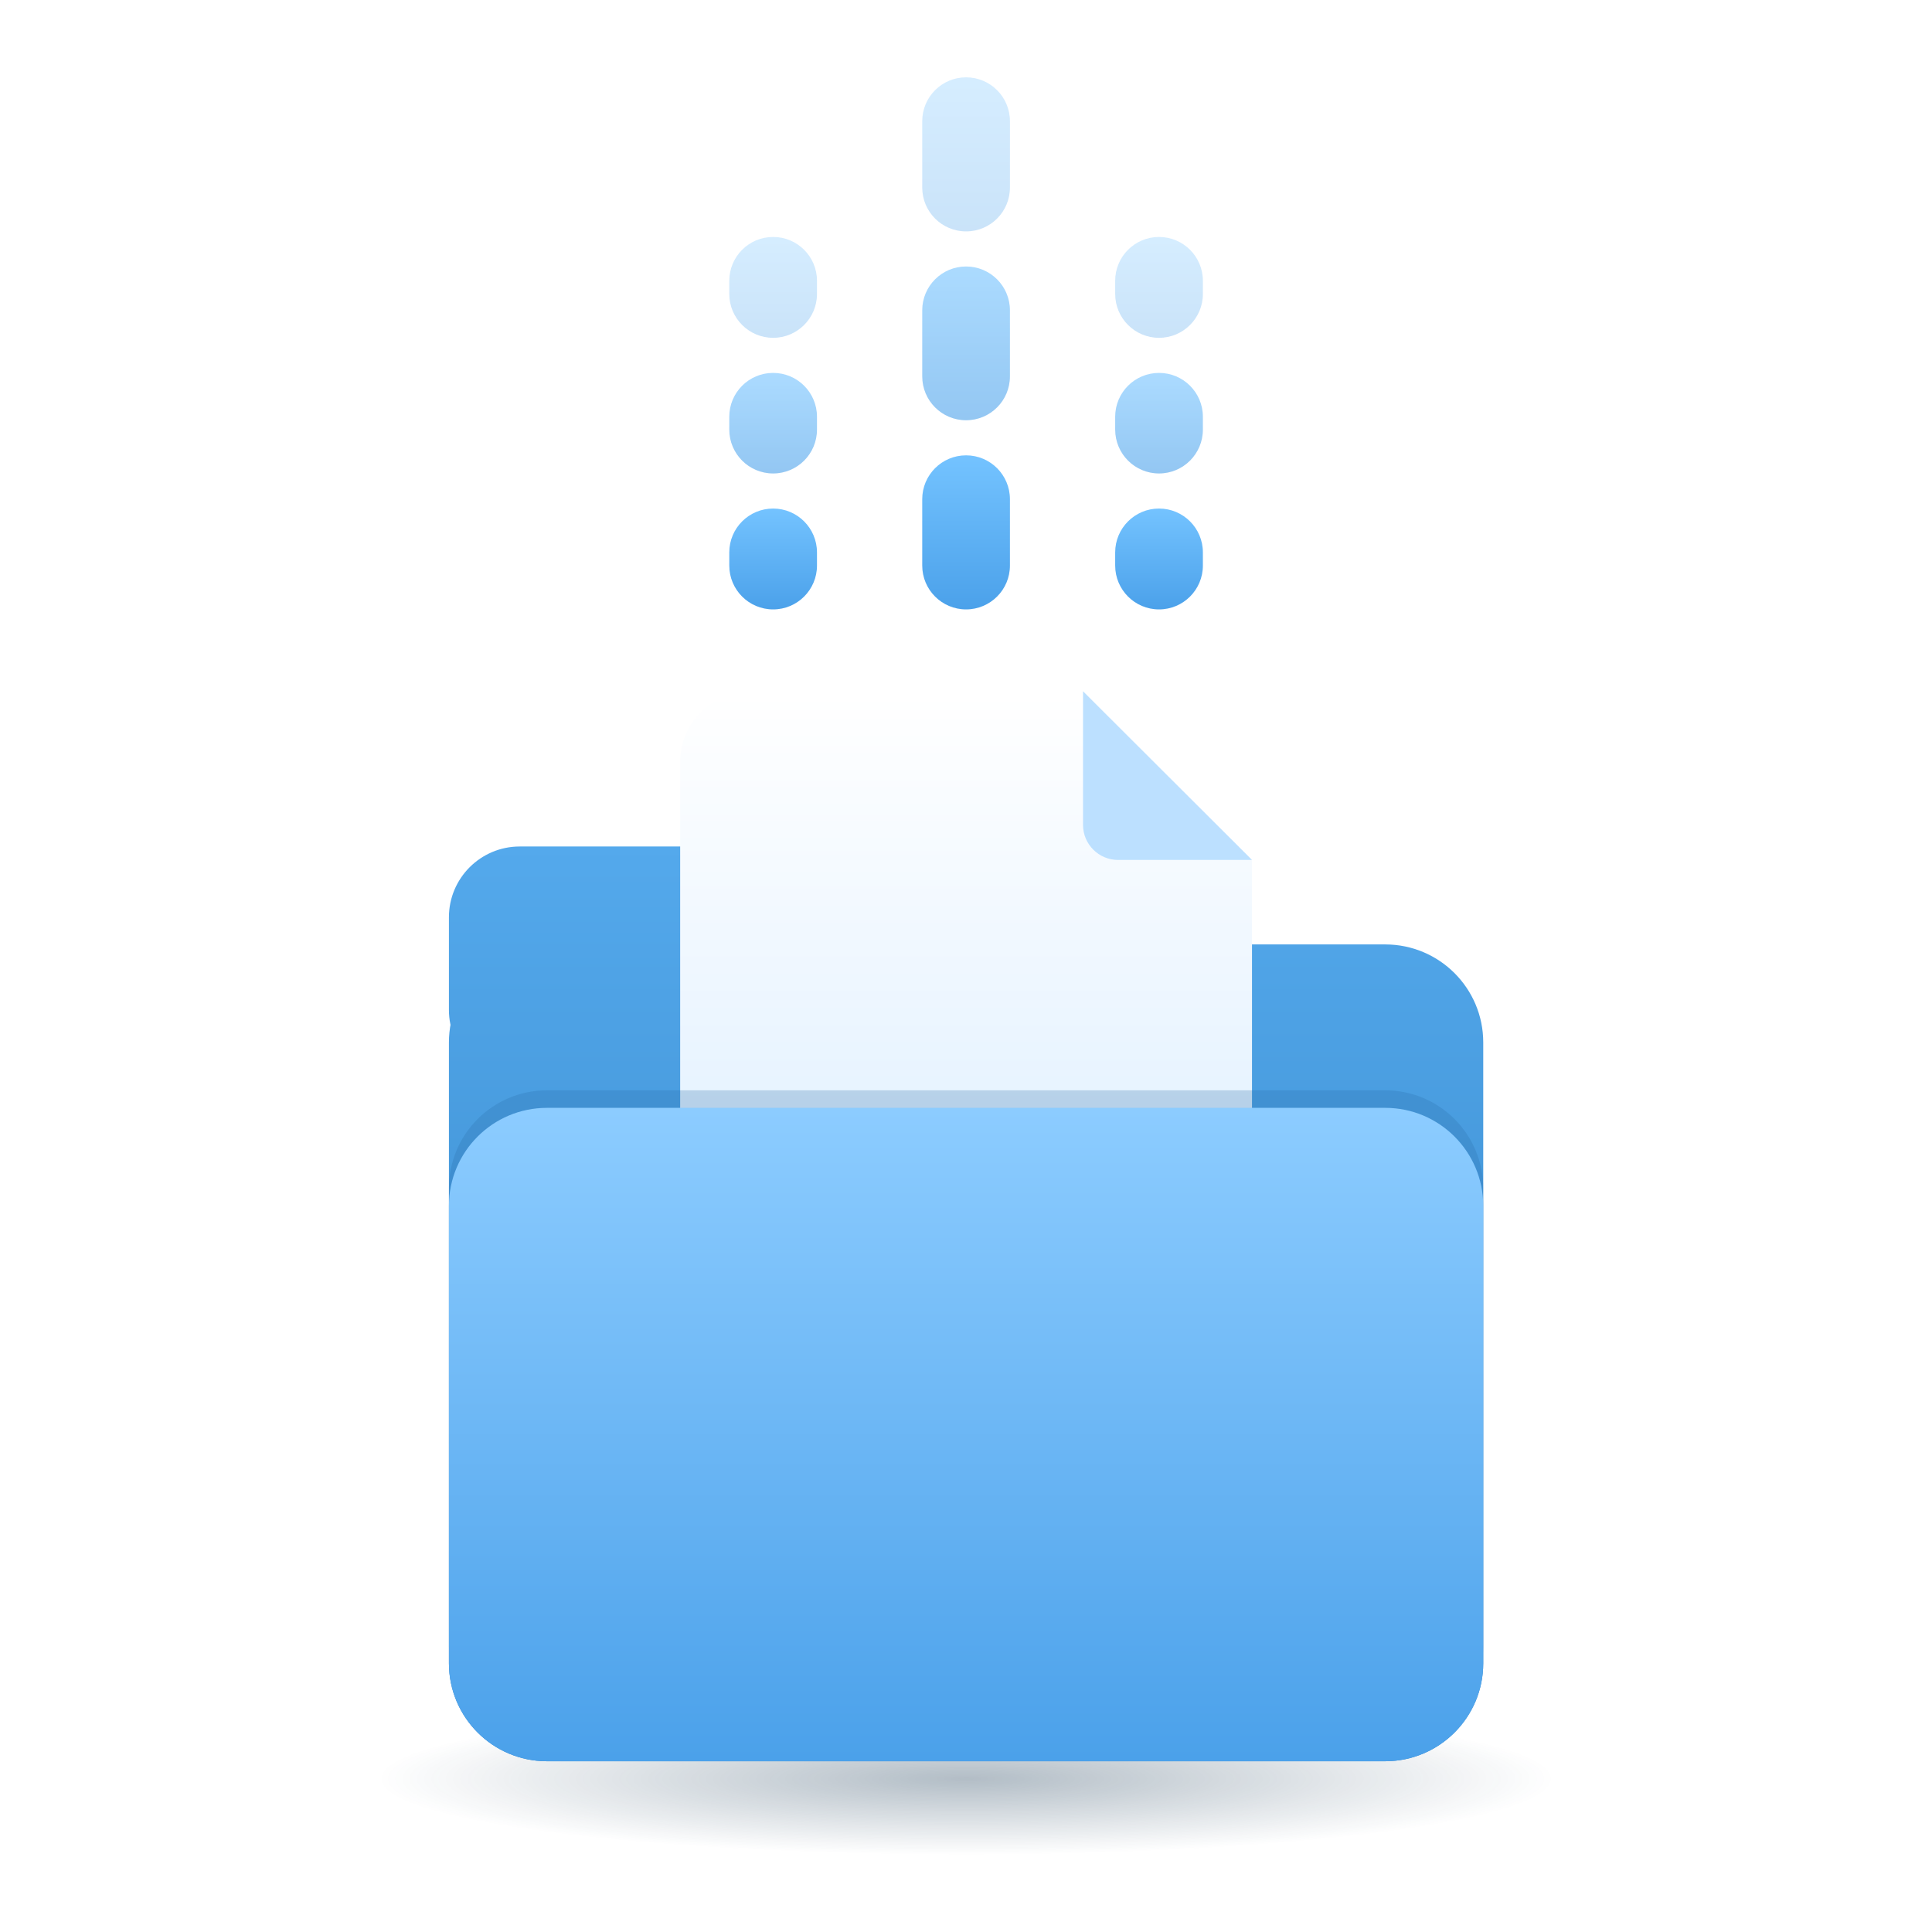
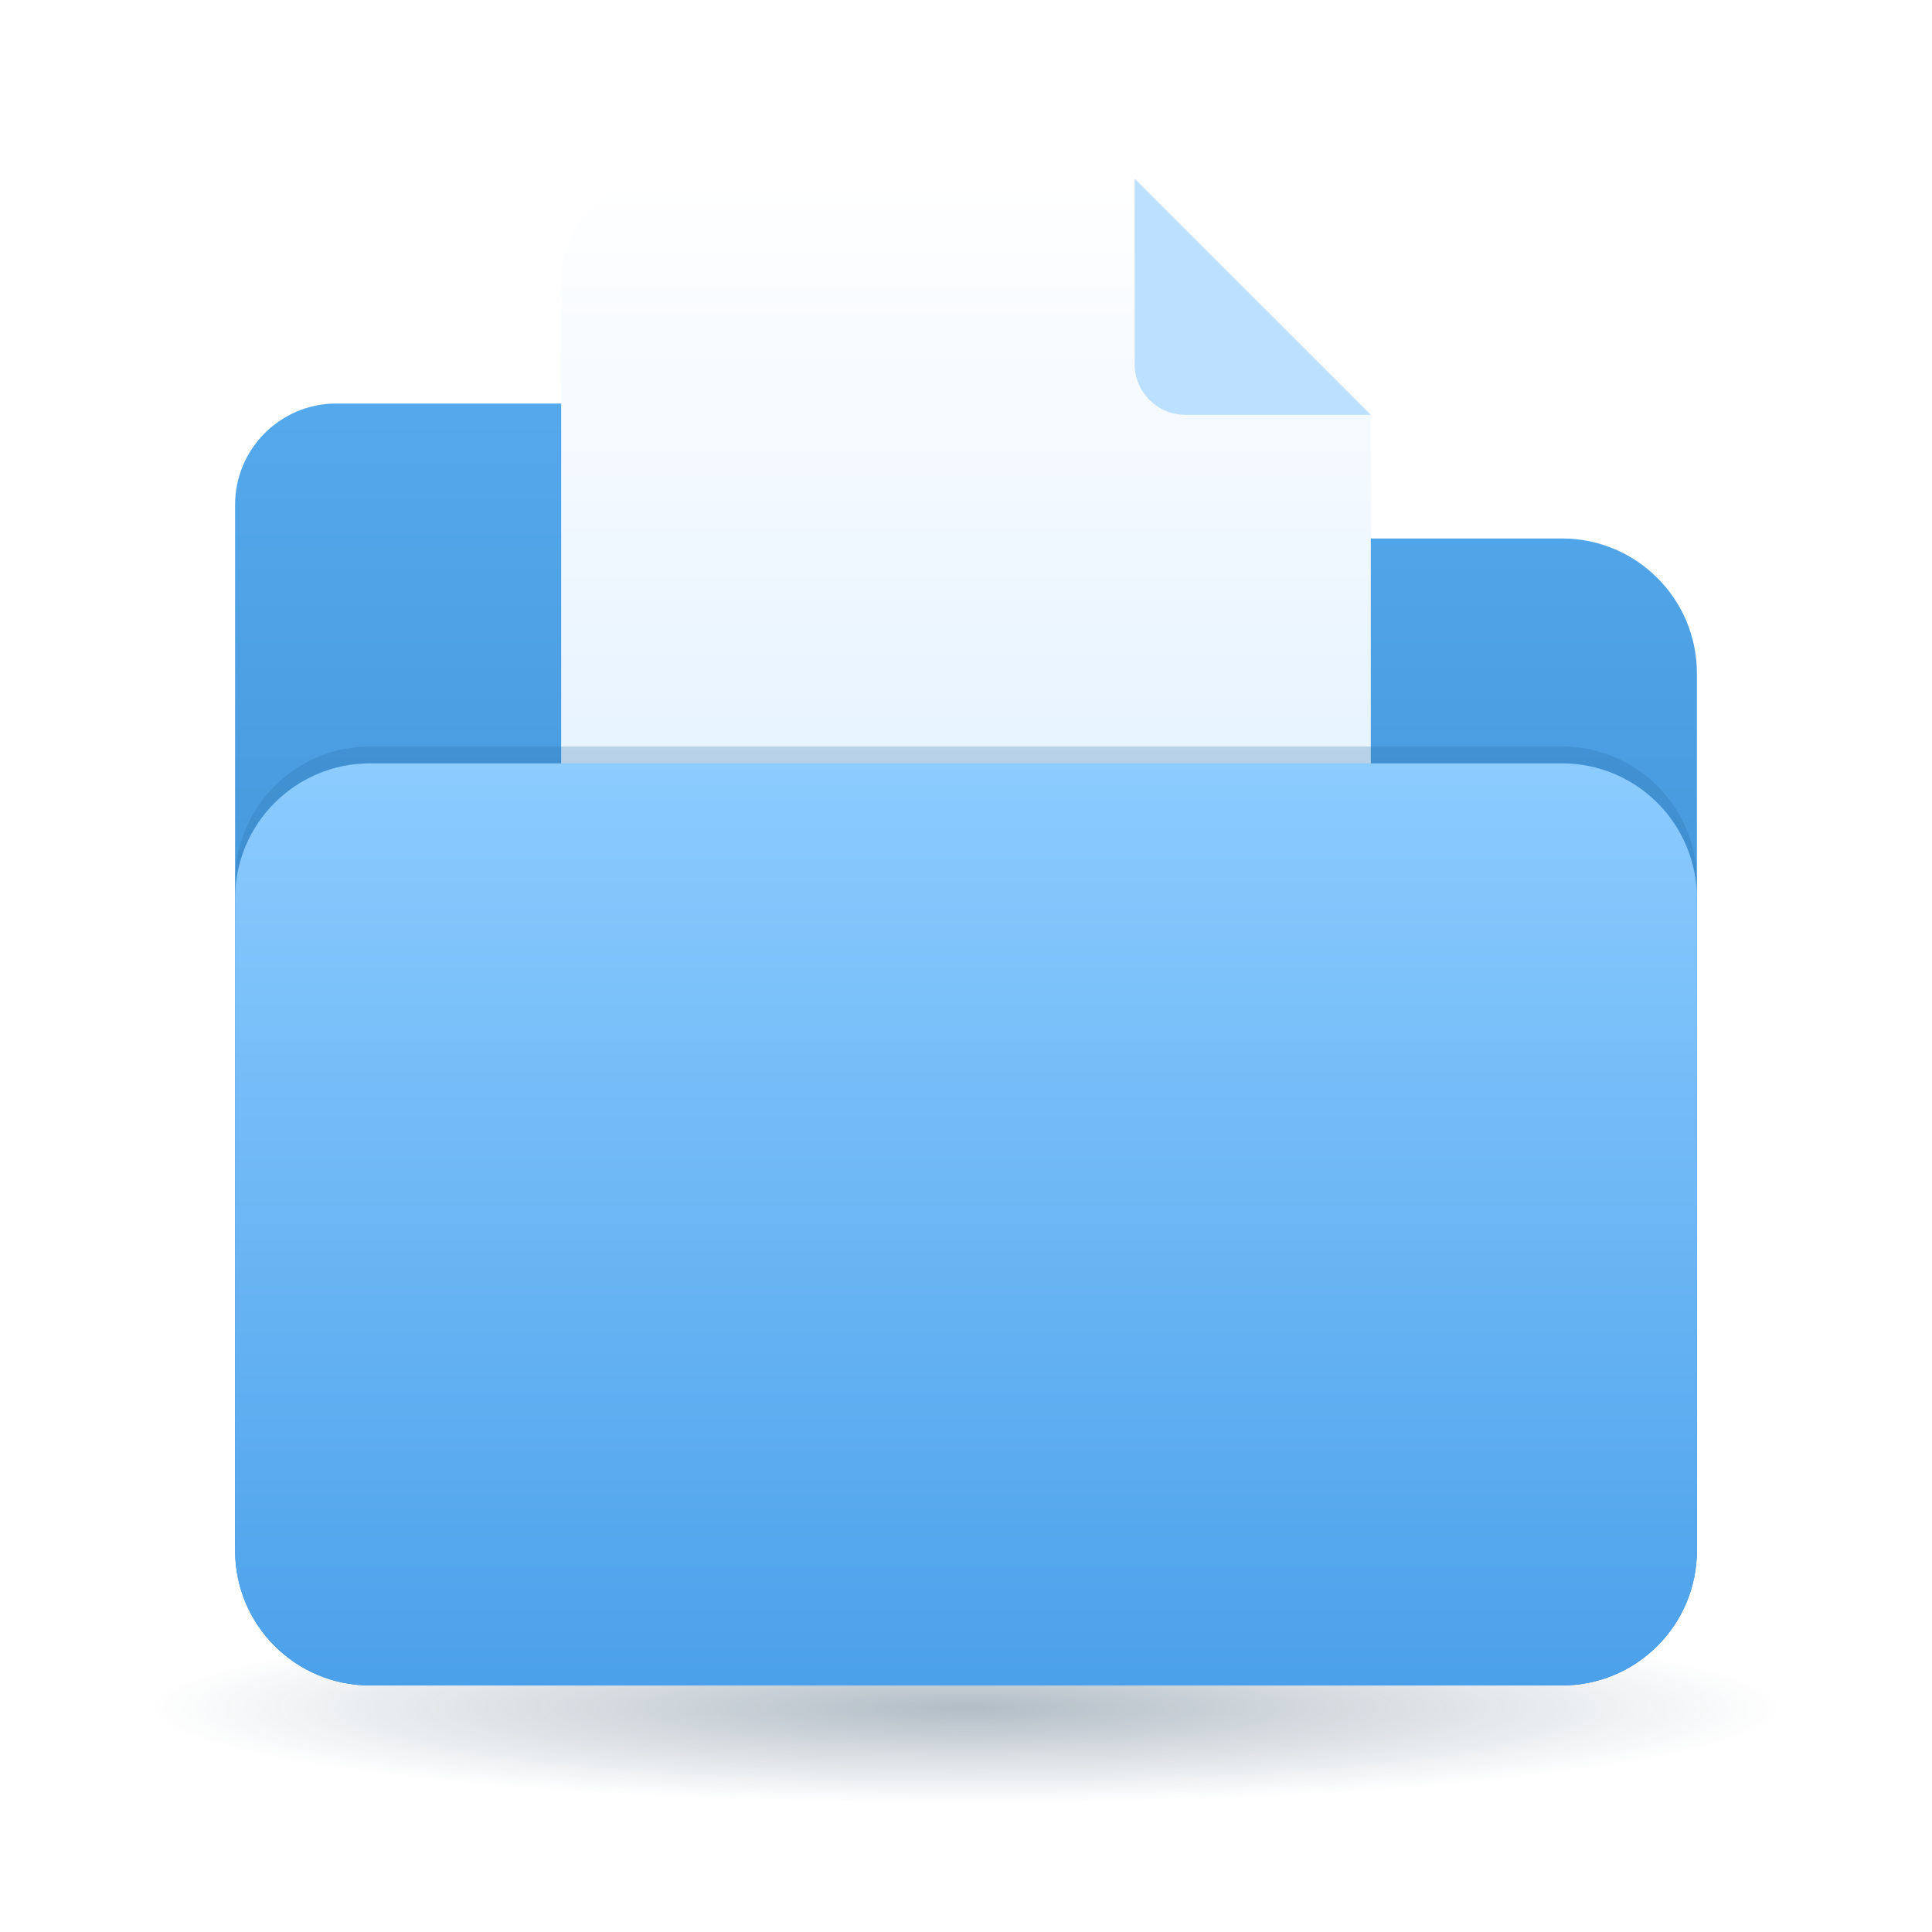
<svg xmlns="http://www.w3.org/2000/svg" width="1024" height="1024" viewBox="0 0 1024 1024">
  <defs>
    <linearGradient id="back" x1="0" y1="0" x2="0" y2="1">
      <stop offset="0" stop-color="#54A9EC" />
      <stop offset="1" stop-color="#3080C2" />
    </linearGradient>
    <linearGradient id="file" x1="0" y1="0" x2="0" y2="1">
      <stop offset="0" stop-color="#FFFFFF" />
      <stop offset="1" stop-color="#DCEEFF" />
    </linearGradient>
    <linearGradient id="front" x1="0" y1="0" x2="0" y2="1">
      <stop offset="0" stop-color="#8CCCFF" />
      <stop offset="1" stop-color="#4BA1EA" />
    </linearGradient>
-     <linearGradient id="streak" x1="0" y1="0" x2="0" y2="1">
-       <stop offset="0" stop-color="#74C3FF" />
-       <stop offset="1" stop-color="#4BA1EA" />
-     </linearGradient>
    <radialGradient id="shadow" cx="0.5" cy="0.5" r="0.5">
      <stop offset="0" stop-color="#0F314D" stop-opacity="0.32" />
      <stop offset="1" stop-color="#0F314D" stop-opacity="0" />
    </radialGradient>
  </defs>
-   <g transform="translate(-281.3 -306.1) scale(1.5495)">
-     <ellipse cx="512" cy="806" rx="200" ry="26" fill="url(#shadow)" />
-     <path d="M446.0 278.6H446.0A15.0 15.0 0 0 1 461.0 293.6V298.1A15.0 15.0 0 0 1 446.0 313.1H446.0A15.0 15.0 0 0 1 431.0 298.1V293.6A15.0 15.0 0 0 1 446.0 278.6Z" fill="url(#streak)" opacity="0.3" />
-     <path d="M512.0 224.0H512.0A15.0 15.0 0 0 1 527.0 239.0V261.7A15.0 15.0 0 0 1 512.0 276.7H512.0A15.0 15.0 0 0 1 497.0 261.7V239.0A15.0 15.0 0 0 1 512.0 224.0Z" fill="url(#streak)" opacity="0.3" />
-     <path d="M578.0 278.6H578.0A15.0 15.0 0 0 1 593.0 293.6V298.1A15.0 15.0 0 0 1 578.0 313.1H578.0A15.0 15.0 0 0 1 563.0 298.1V293.6A15.0 15.0 0 0 1 578.0 278.6Z" fill="url(#streak)" opacity="0.3" />
-     <path d="M446.0 325.1H446.0A15.0 15.0 0 0 1 461.0 340.1V344.5A15.0 15.0 0 0 1 446.0 359.5H446.0A15.0 15.0 0 0 1 431.0 344.5V340.1A15.0 15.0 0 0 1 446.0 325.1Z" fill="url(#streak)" opacity="0.6" />
-     <path d="M512.0 288.7H512.0A15.0 15.0 0 0 1 527.0 303.7V326.3A15.0 15.0 0 0 1 512.0 341.3H512.0A15.0 15.0 0 0 1 497.0 326.3V303.7A15.0 15.0 0 0 1 512.0 288.7Z" fill="url(#streak)" opacity="0.6" />
-     <path d="M578.0 325.1H578.0A15.0 15.0 0 0 1 593.0 340.1V344.5A15.0 15.0 0 0 1 578.0 359.5H578.0A15.0 15.0 0 0 1 563.0 344.5V340.1A15.0 15.0 0 0 1 578.0 325.1Z" fill="url(#streak)" opacity="0.6" />
-     <path d="M446.0 371.5H446.0A15.0 15.0 0 0 1 461.0 386.5V391.0A15.0 15.0 0 0 1 446.0 406.0H446.0A15.0 15.0 0 0 1 431.0 391.0V386.5A15.0 15.0 0 0 1 446.0 371.5Z" fill="url(#streak)" opacity="1" />
-     <path d="M512.0 353.3H512.0A15.0 15.0 0 0 1 527.0 368.3V391.0A15.0 15.0 0 0 1 512.0 406.0H512.0A15.0 15.0 0 0 1 497.0 391.0V368.3A15.0 15.0 0 0 1 512.0 353.3Z" fill="url(#streak)" opacity="1" />
-     <path d="M578.0 371.5H578.0A15.0 15.0 0 0 1 593.0 386.5V391.0A15.0 15.0 0 0 1 578.0 406.0H578.0A15.0 15.0 0 0 1 563.0 391.0V386.5A15.0 15.0 0 0 1 578.0 371.5Z" fill="url(#streak)" opacity="1" />
-     <path d="M359.3 487.1H459.8A24.214 24.214 0 0 1 484.1 511.3V543.0A24.214 24.214 0 0 1 459.8 567.2H359.3A24.214 24.214 0 0 1 335.1 543.0V511.3A24.214 24.214 0 0 1 359.3 487.1ZM368.6 520.6H655.4A33.527 33.527 0 0 1 688.9 554.1V766.5A33.527 33.527 0 0 1 655.4 800.0H368.6A33.527 33.527 0 0 1 335.1 766.5V554.1A33.527 33.527 0 0 1 368.6 520.6Z" fill="url(#back)" />
-     <path d="M438.4 434.0H552.0L609.8 491.7V614.7A24.214 24.214 0 0 1 585.6 638.9H438.4A24.214 24.214 0 0 1 414.2 614.7V458.2A24.214 24.214 0 0 1 438.4 434.0Z" fill="url(#file)" />
-     <path d="M552.0 434.0V479.7A12 12 0 0 0 564.0 491.7H609.8Z" fill="#BCE0FF" />
-     <path d="M368.6 576.5H655.4A33.527 33.527 0 0 1 688.9 610.0V766.5A33.527 33.527 0 0 1 655.4 800.0H368.6A33.527 33.527 0 0 1 335.1 766.5V610.0A33.527 33.527 0 0 1 368.6 576.5Z" fill="#266DA8" opacity="0.25" transform="translate(0 -6)" />
-     <path d="M368.6 576.5H655.4A33.527 33.527 0 0 1 688.9 610.0V766.5A33.527 33.527 0 0 1 655.4 800.0H368.6A33.527 33.527 0 0 1 335.1 766.5V610.0A33.527 33.527 0 0 1 368.6 576.5Z" fill="url(#front)" />
+   <g transform="translate(512 494) scale(1.49) translate(-512 -512)">
+     <ellipse cx="512" cy="788" rx="290" ry="34" fill="url(#shadow)" />
+     <path d="M288 324H436A36 36 0 0 1 472 360V372H724A48 48 0 0 1 772 420V732A48 48 0 0 1 724 780H300A48 48 0 0 1 252 732V360A36 36 0 0 1 288 324Z" fill="url(#back)" />
+     <path d="M404 244H572L656 328V508A36 36 0 0 1 620 544H404A36 36 0 0 1 368 508V280A36 36 0 0 1 404 244Z" fill="url(#file)" />
+     <path d="M572 244V310A18 18 0 0 0 590 328H656Z" fill="#BCE0FF" />
+     <path d="M300 452H724A48 48 0 0 1 772 500V732A48 48 0 0 1 724 780H300A48 48 0 0 1 252 732V500A48 48 0 0 1 300 452Z" fill="#266DA8" opacity="0.25" transform="translate(0 -6)" />
+     <path d="M300 452H724A48 48 0 0 1 772 500V732A48 48 0 0 1 724 780H300A48 48 0 0 1 252 732V500A48 48 0 0 1 300 452Z" fill="url(#front)" />
  </g>
</svg>
